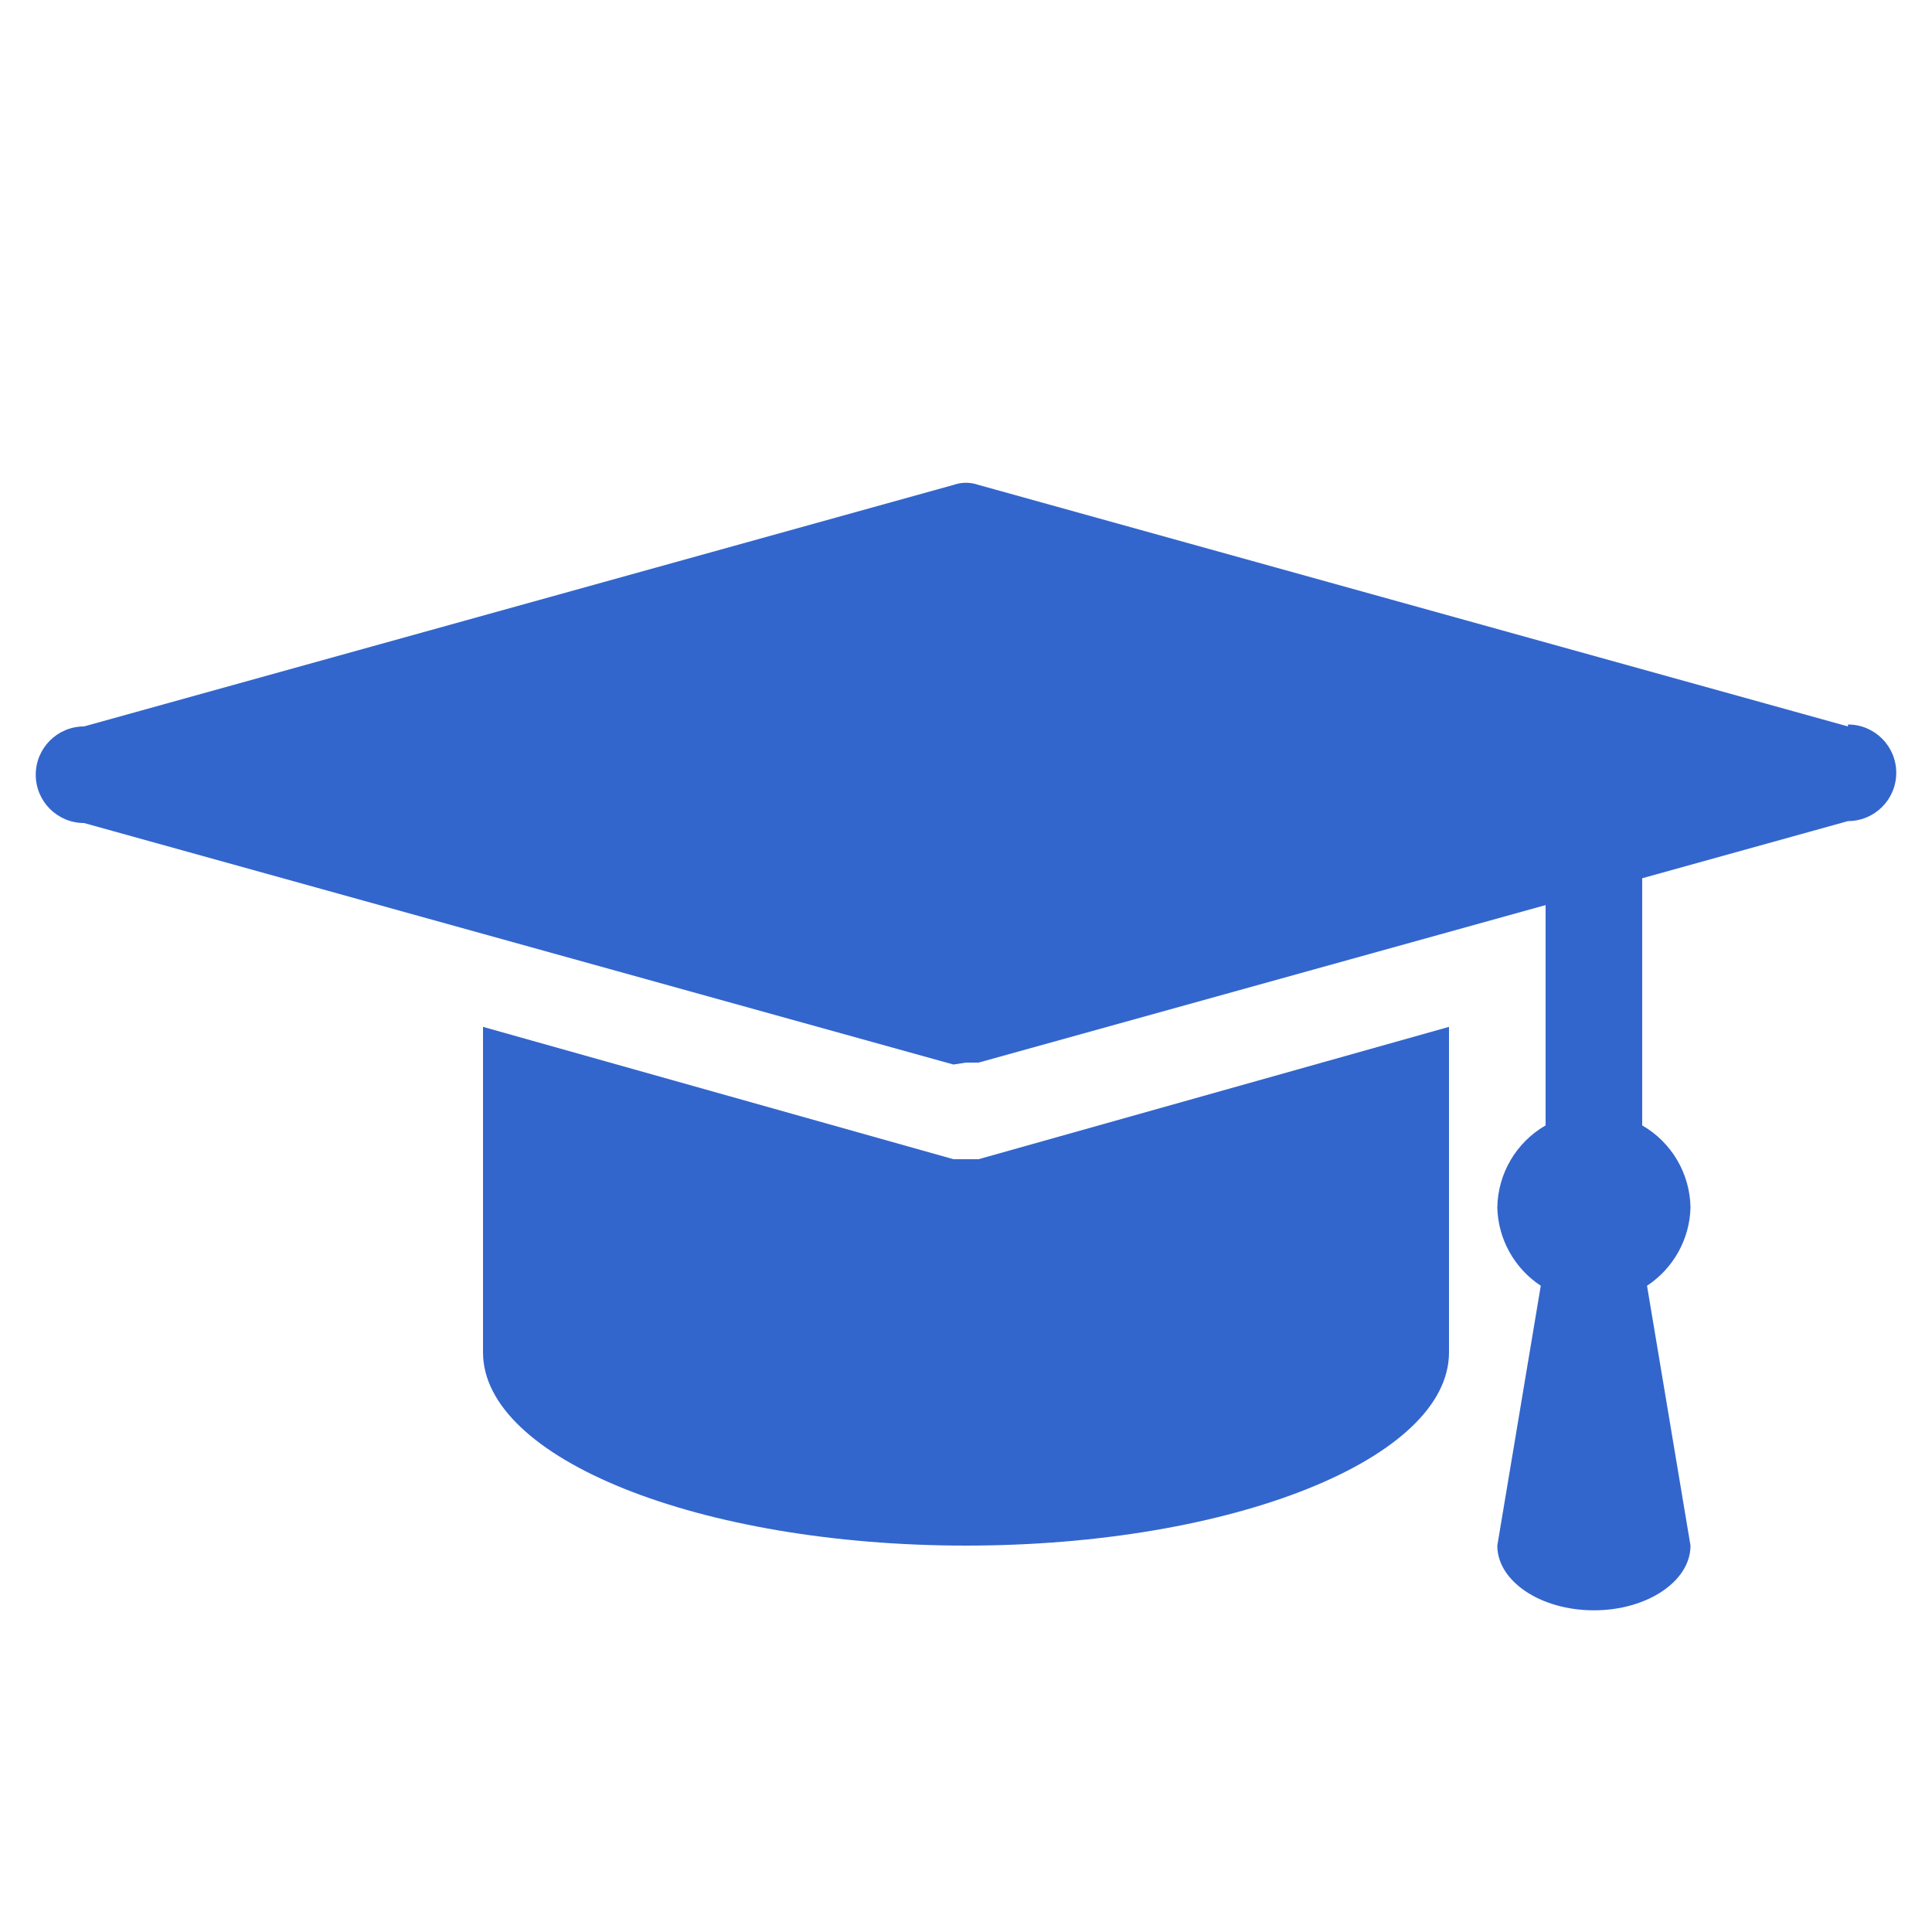
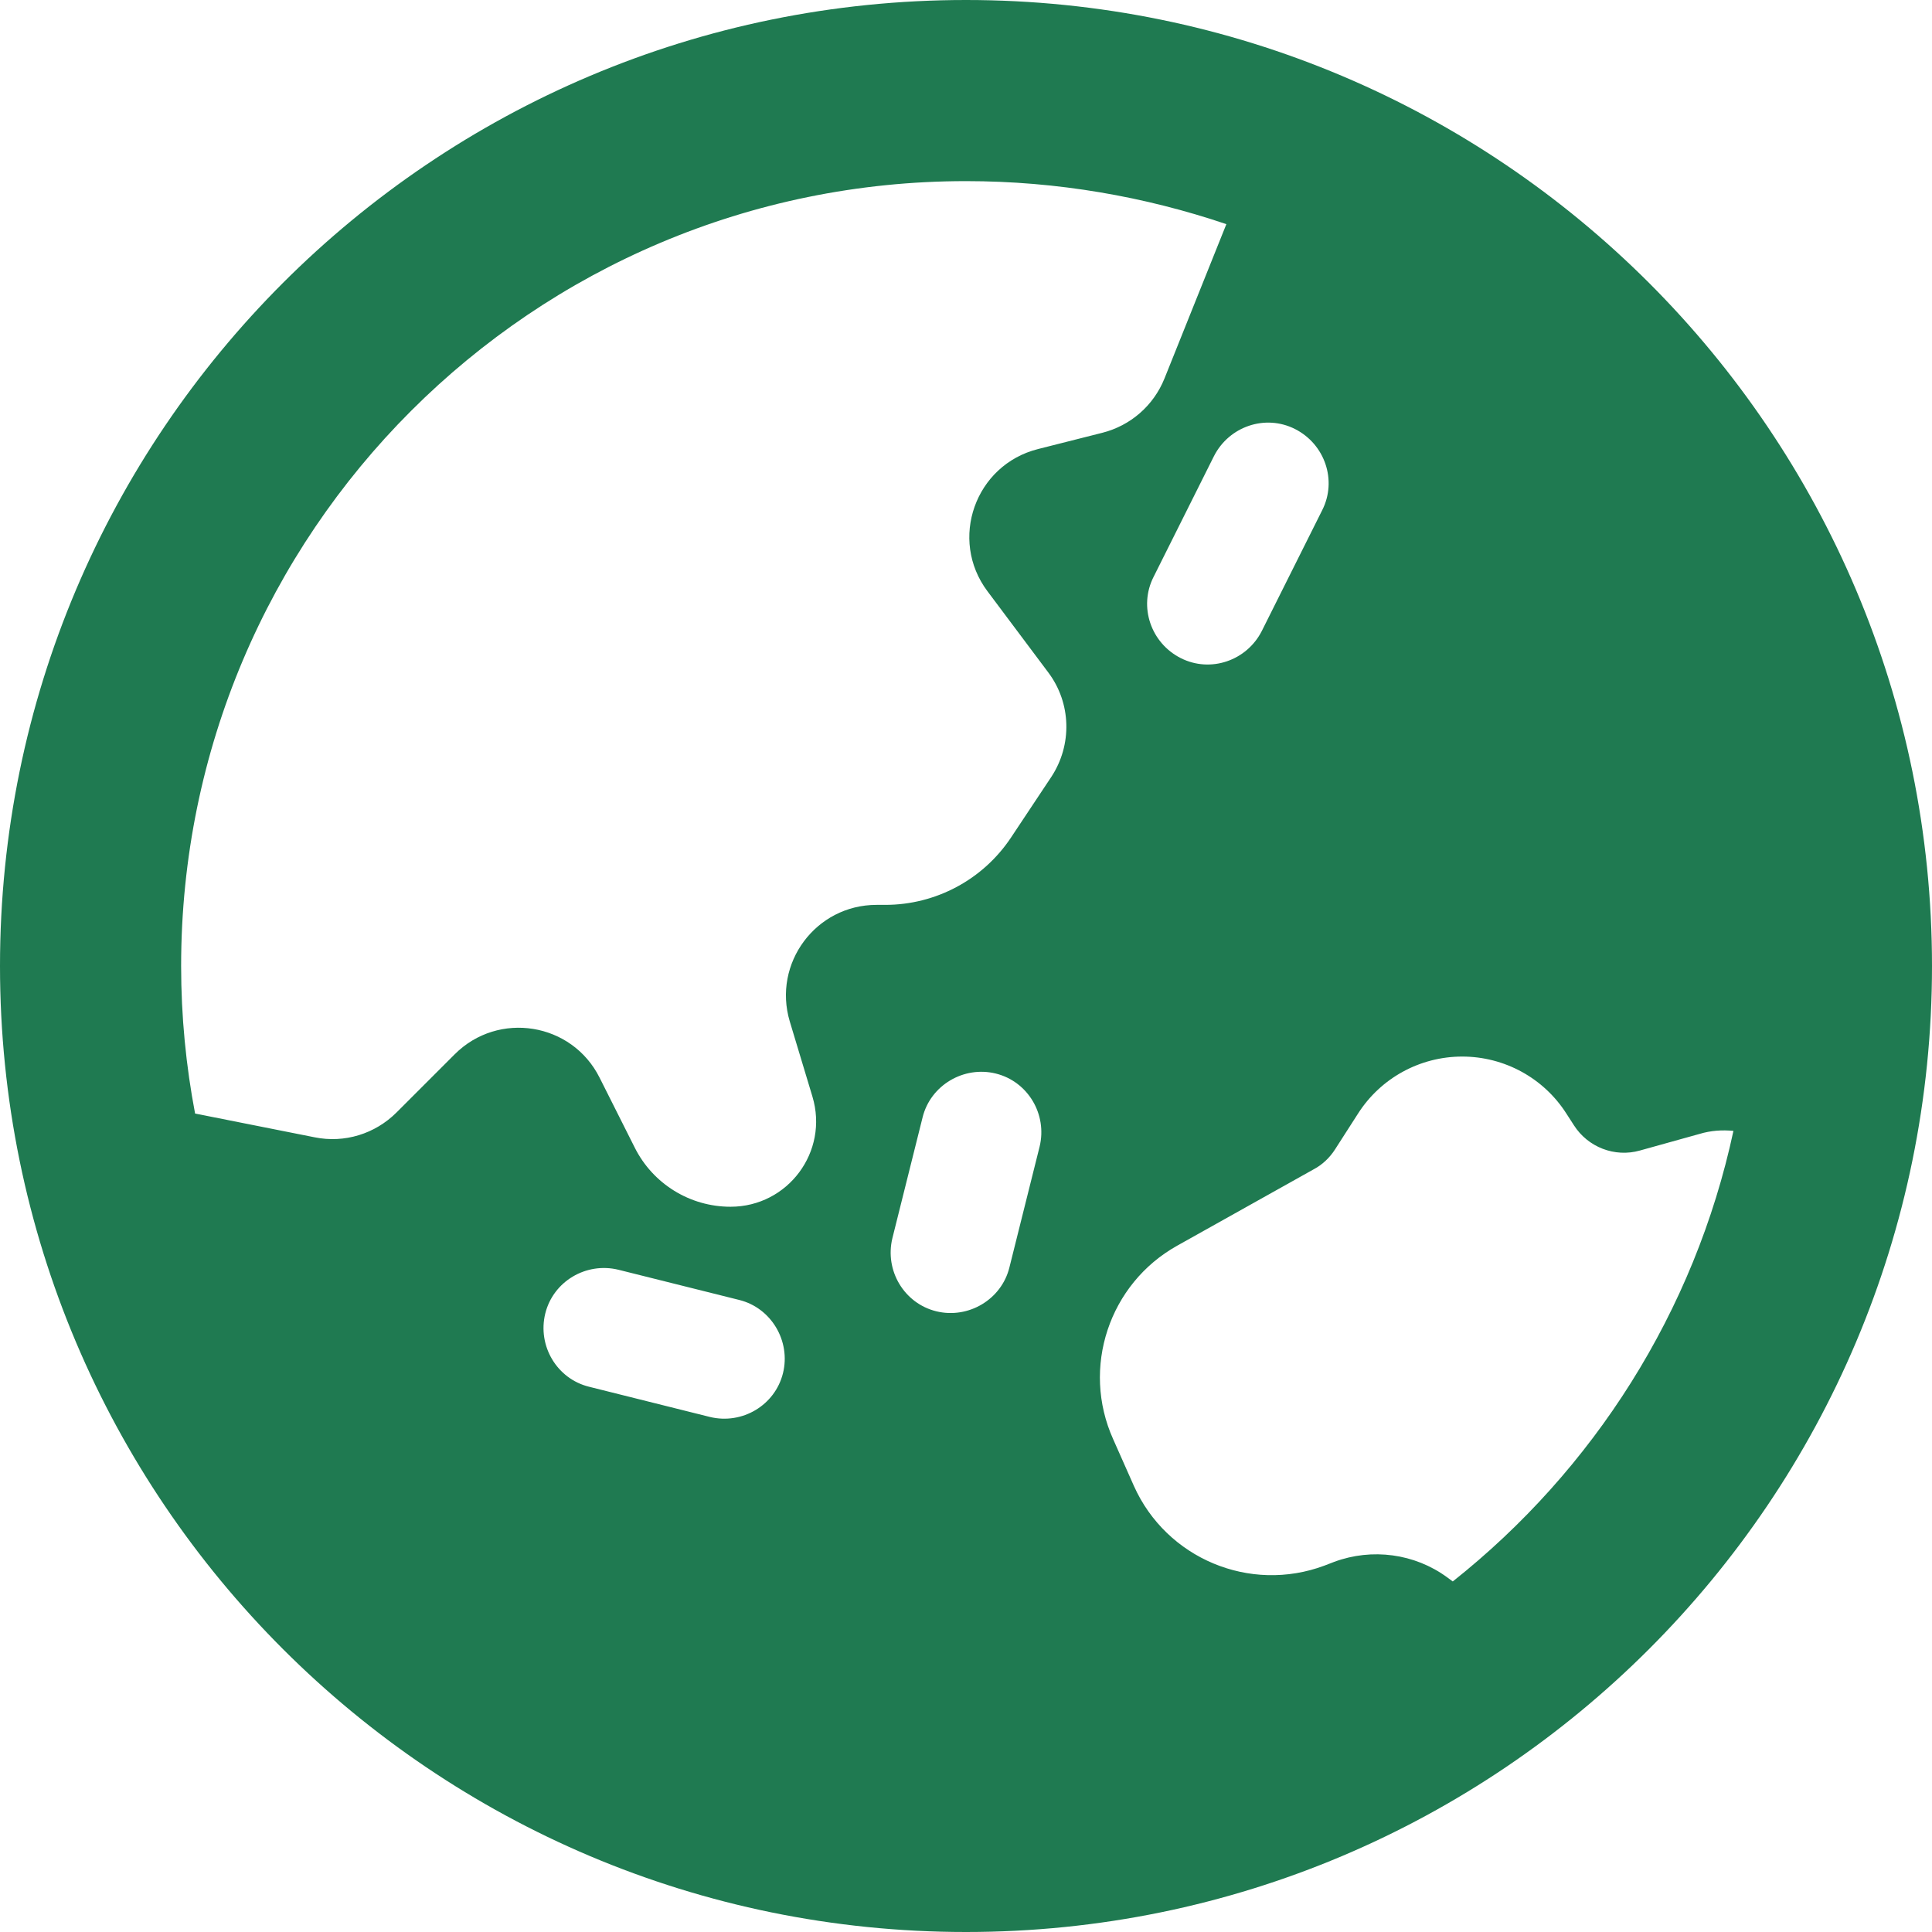
- <svg xmlns="http://www.w3.org/2000/svg" viewBox="2 2 20 20">
-   <path d="M12.13,14,12,14l-.13,0L7,12.63V16c0,1.1,2.24,2,5,2s5-.9,5-2V12.63Z" fill="#36c" />
-   <path d="M21.13,9.52l-9-2.5a.39.39,0,0,0-.26,0l-9,2.5a.5.5,0,0,0,0,1l9,2.5L12,13l.13,0,9-2.5a.5.5,0,0,0,0-1Z" fill="#36c" />
-   <path d="M19.5,14.5a1,1,0,0,0-.5-.85V10H18v3.65a1,1,0,0,0-.5.85,1,1,0,0,0,.45.81L17.5,18c0,.37.45.67,1,.67s1-.3,1-.67l-.45-2.69A1,1,0,0,0,19.5,14.5Z" fill="#36c" />
+ <svg xmlns="http://www.w3.org/2000/svg" viewBox="0 0 512 512">
+   <path fill="#1f7a51" d="M51.7 295.1l31.7 6.3c7.9 1.6 16-.9 21.7-6.6l15.4-15.4c11.6-11.6 31.1-8.4 38.4 6.2l9.3 18.5c4.8 9.6 14.6 15.7 25.4 15.7c15.2 0 26.1-14.6 21.7-29.2l-6-19.9c-4.6-15.4 6.9-30.9 23-30.9l2.3 0c13.4 0 25.9-6.7 33.3-17.8l10.7-16.1c5.6-8.5 5.3-19.6-.8-27.7l-16.1-21.5c-10.3-13.7-3.3-33.5 13.4-37.7l17-4.3c7.5-1.9 13.6-7.2 16.5-14.4l16.4-40.9C303.4 52.1 280.2 48 256 48C141.1 48 48 141.1 48 256c0 13.4 1.3 26.5 3.7 39.1zm407.7 4.6c-3-.3-6-.1-9 .8l-15.8 4.4c-6.7 1.9-13.8-.9-17.5-6.7l-2-3.1c-6-9.4-16.4-15.1-27.6-15.1s-21.6 5.7-27.6 15.1l-6.1 9.5c-1.4 2.2-3.4 4.1-5.7 5.3L312 330.1c-18.1 10.1-25.5 32.4-17 51.3l5.5 12.4c8.6 19.2 30.7 28.5 50.5 21.1l2.6-1c10-3.7 21.3-2.2 29.9 4.1l1.5 1.1c37.2-29.5 64.1-71.4 74.4-119.5zM0 256a256 256 0 1 1 512 0A256 256 0 1 1 0 256zm144.5 92.1c-2.1 8.6 3.1 17.3 11.6 19.4l32 8c8.6 2.1 17.3-3.1 19.4-11.6s-3.1-17.3-11.6-19.4l-32-8c-8.6-2.1-17.3 3.1-19.4 11.6zm92-20c-2.1 8.6 3.1 17.3 11.6 19.4s17.3-3.1 19.4-11.6l8-32c2.1-8.6-3.1-17.3-11.6-19.4s-17.3 3.1-19.4 11.6l-8 32zM343.2 113.7c-7.9-4-17.5-.7-21.5 7.2l-16 32c-4 7.9-.7 17.5 7.2 21.5s17.5 .7 21.5-7.2l16-32c4-7.9 .7-17.5-7.2-21.5z" />
</svg>
